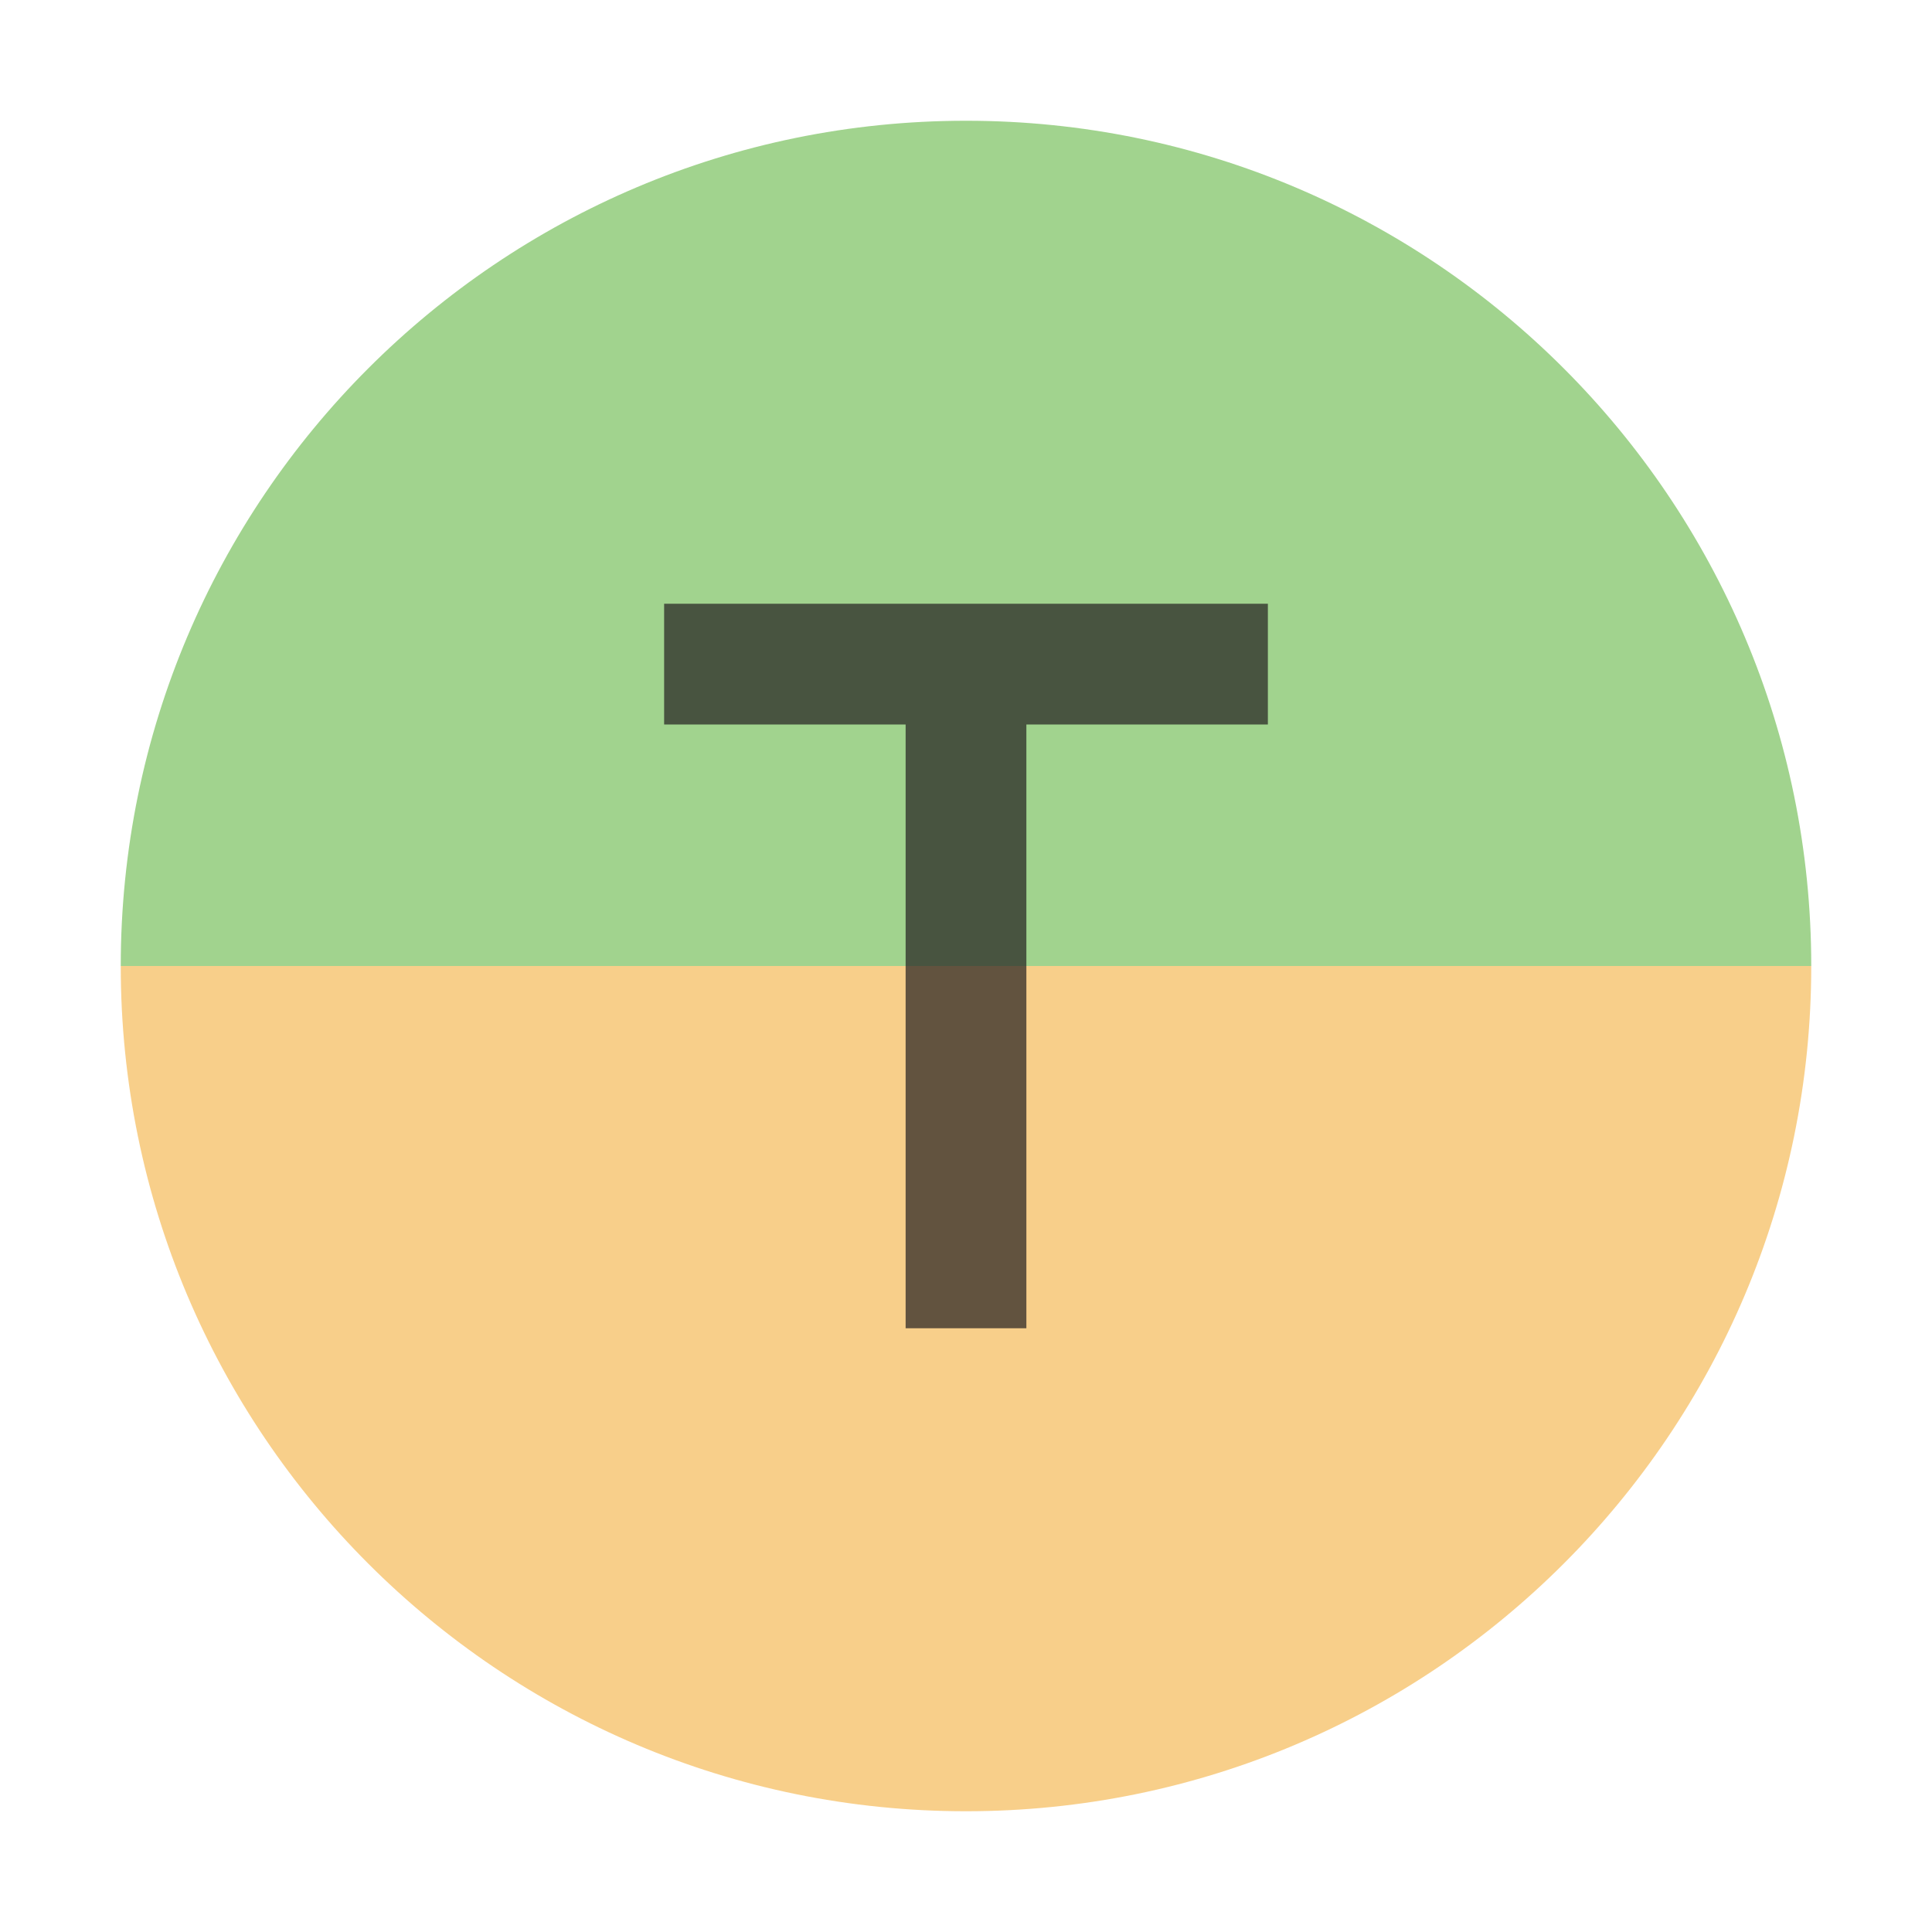
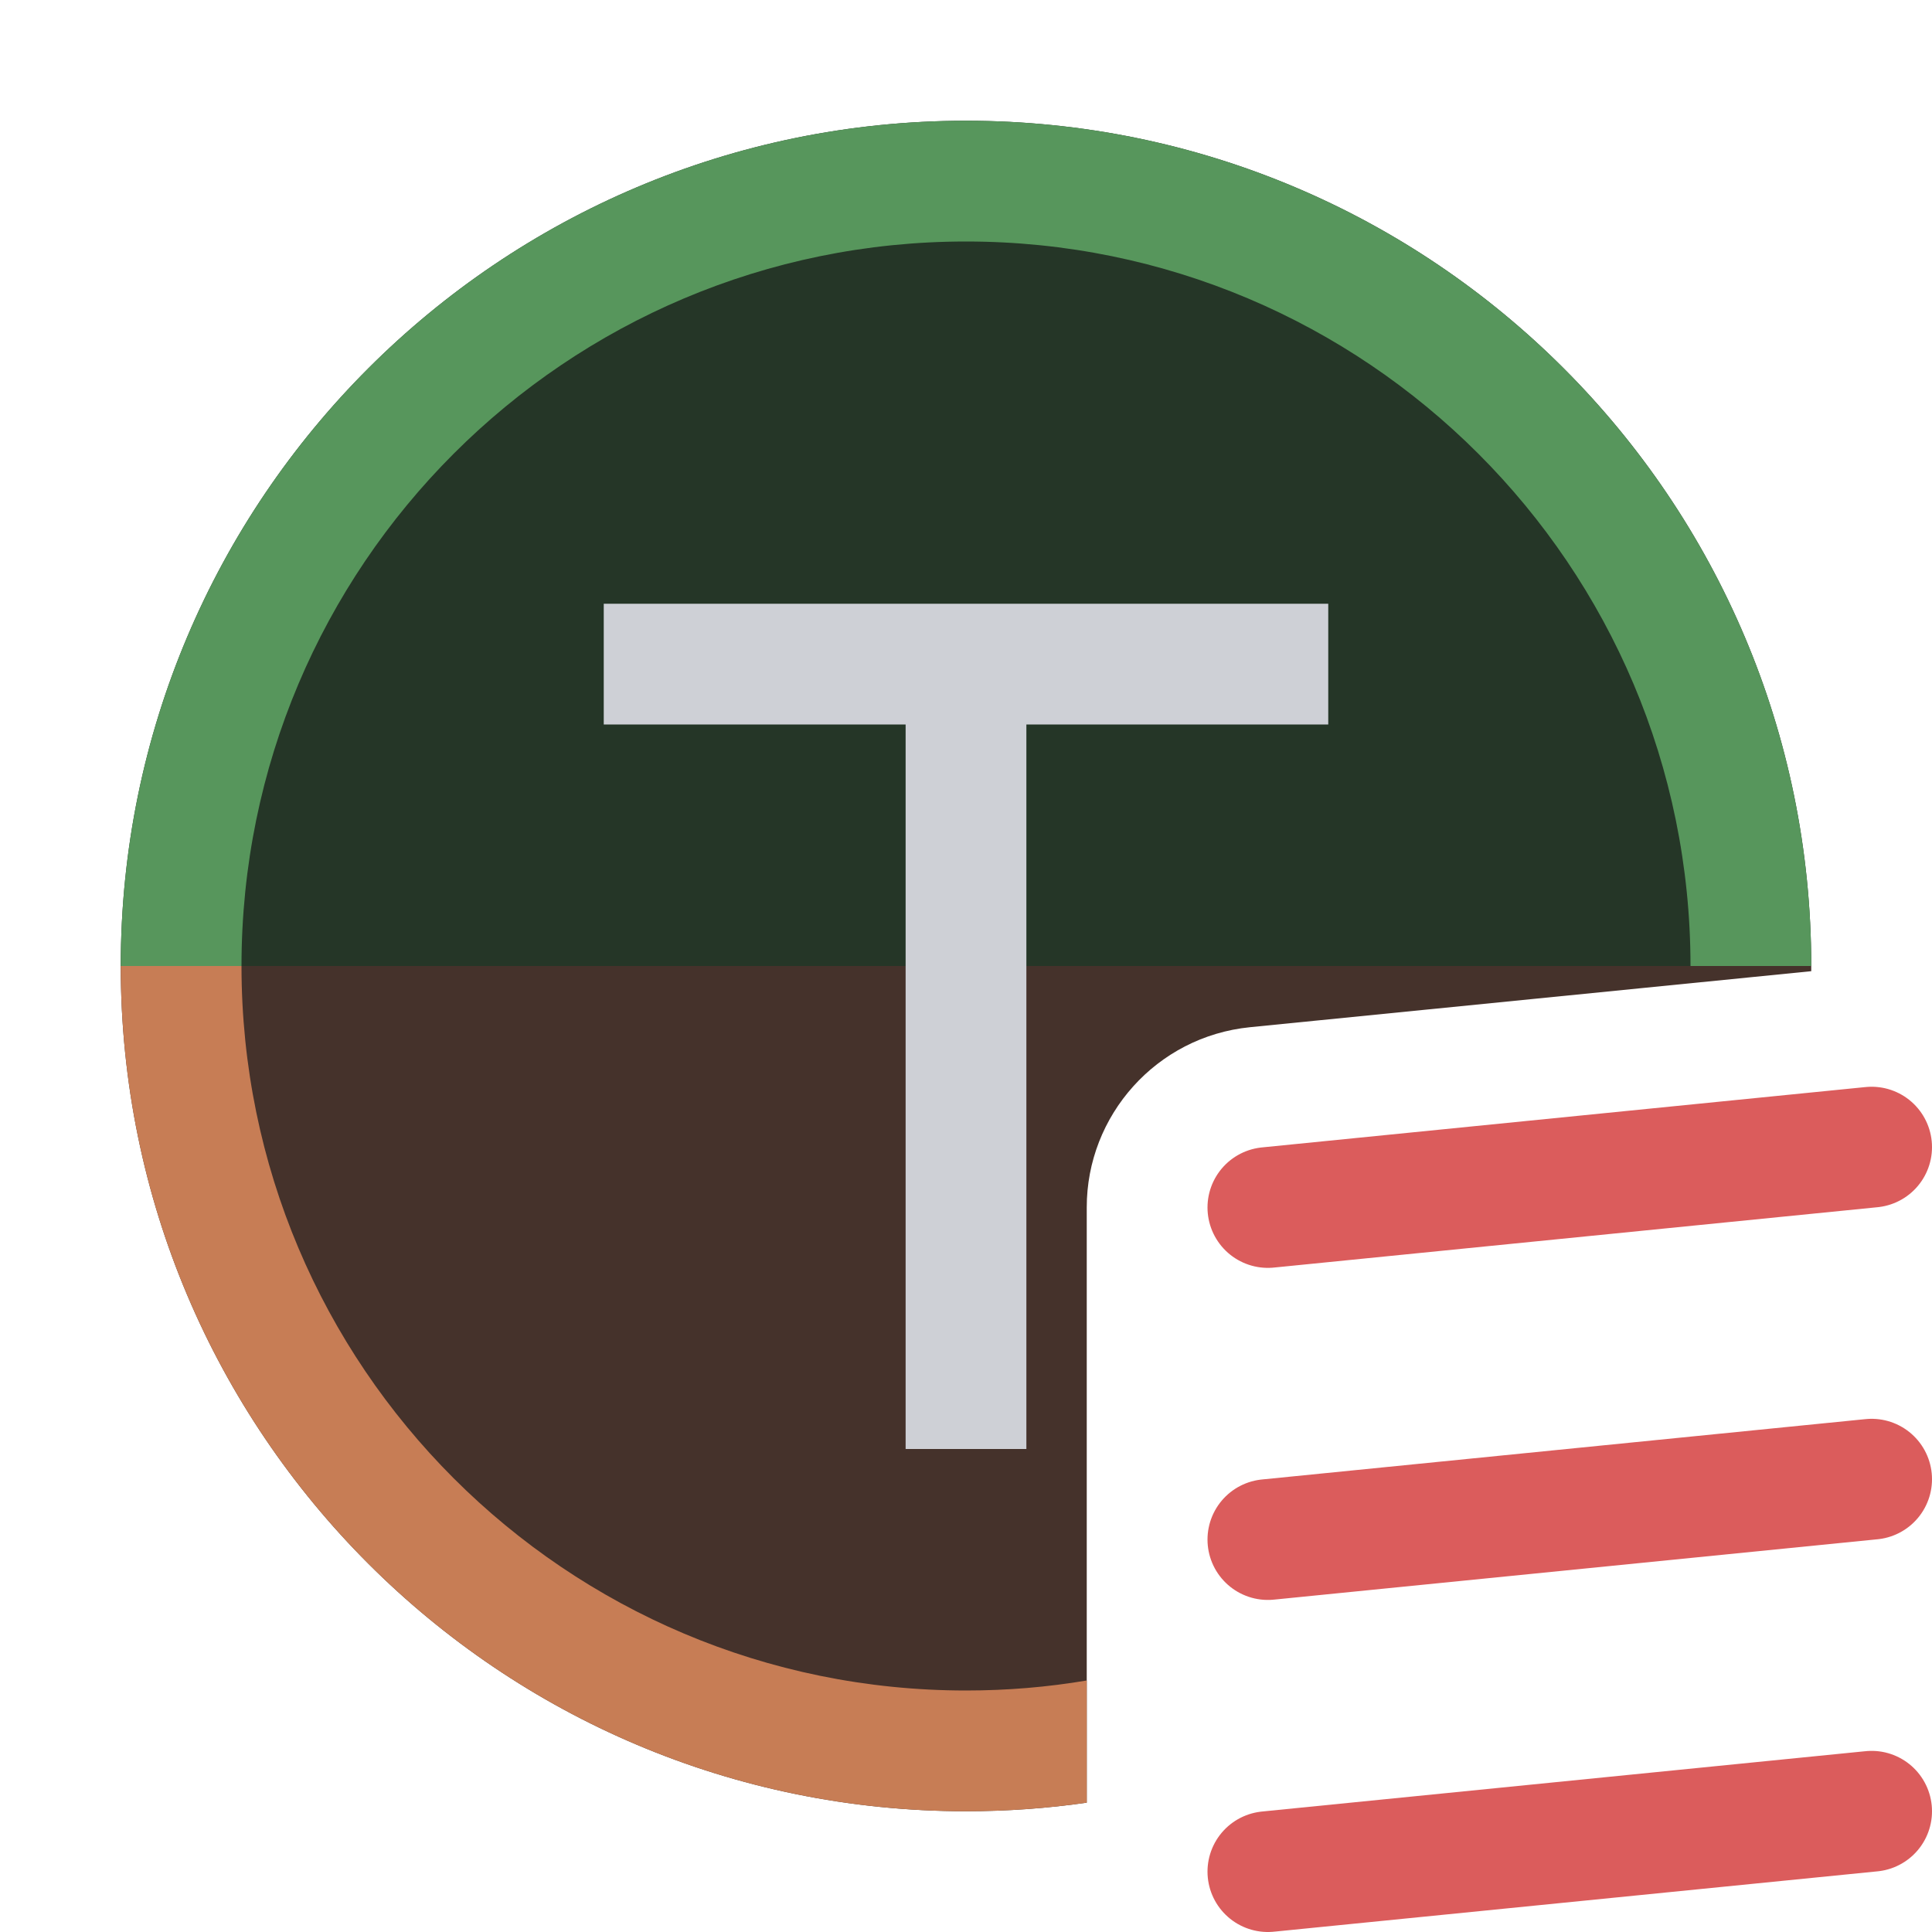
- <svg xmlns="http://www.w3.org/2000/svg" width="16" height="16" viewBox="0 0 16 16">
-   <g fill="none" fill-rule="evenodd">
-     <path fill="#62B543" fill-opacity=".6" d="M1,8 C1,4.134 4.134,1 8,1 C11.866,1 15,4.134 15,8 L1,8 Z" />
-     <path fill="#F4AF3D" fill-opacity=".6" d="M1,8 L15,8 C15,11.866 11.866,15 8,15 C4.134,15 1,11.866 1,8 Z" />
-     <polygon fill="#231F20" fill-opacity=".7" points="5.5 1 5.5 0 .5 0 .5 1 2.5 1 2.5 6 3.5 6 3.5 1" transform="translate(5 5)" />
-   </g>
+ <svg xmlns="http://www.w3.org/2000/svg" width="16" height="16" viewBox="0 0 16 16" fill="none">
+   <path d="M15 8C15 4.134 11.866 1 8 1C4.134 1 1 4.134 1 8H15Z" fill="#253627" />
+   <path d="M14 8H15C15 4.134 11.866 1 8 1C4.134 1 1 4.134 1 8H2C2 4.686 4.686 2 8 2C11.314 2 14 4.686 14 8Z" fill="#57965C" />
+   <path d="M15 8.043C15 8.028 15 8.014 15 8H1C1 11.866 4.134 15 8 15C8.34 15 8.673 14.976 9 14.929V10C8.999 9.238 9.577 8.585 10.351 8.507L15 8.043Z" fill="#45322B" />
+   <path d="M9 14.929C8.673 14.976 8.34 15 8 15C4.134 15 1 11.866 1 8H2C2 11.314 4.686 14 8 14C8.341 14 8.675 13.972 9 13.917V14.929Z" fill="#C77D55" />
+   <path d="M15.5 9.5L10.5 10M15.5 12.25L10.5 12.75M15.5 15L10.5 15.5" stroke="#DB5C5C" stroke-linecap="round" stroke-linejoin="round" />
+   <path fill-rule="evenodd" clip-rule="evenodd" d="M7.5 6H5V5H11V6H8.5V12H7.5V6Z" fill="#CED0D6" />
</svg>
